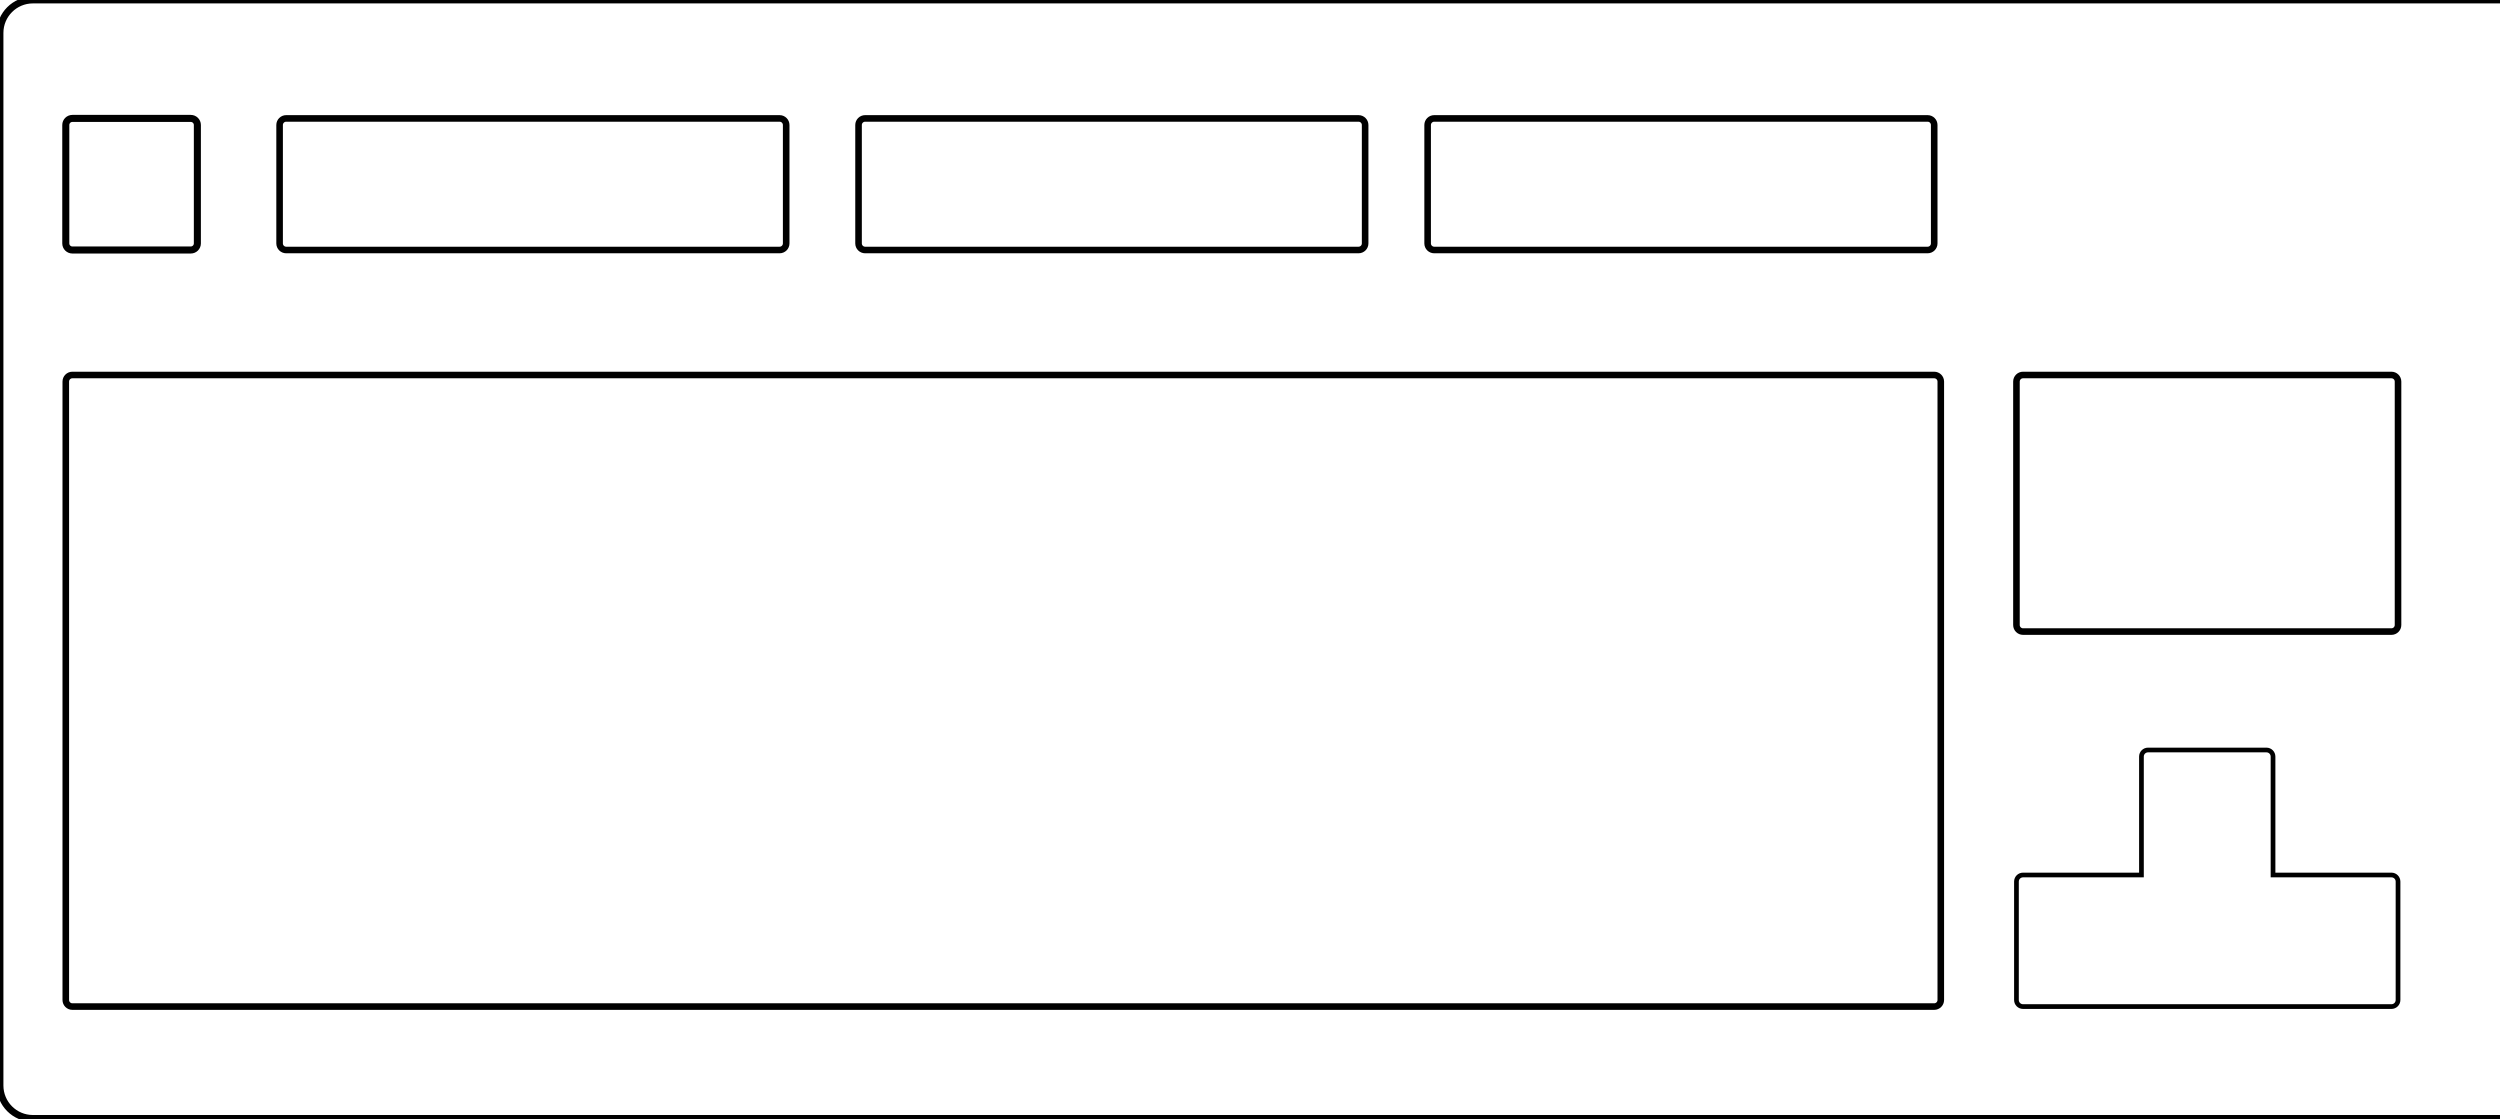
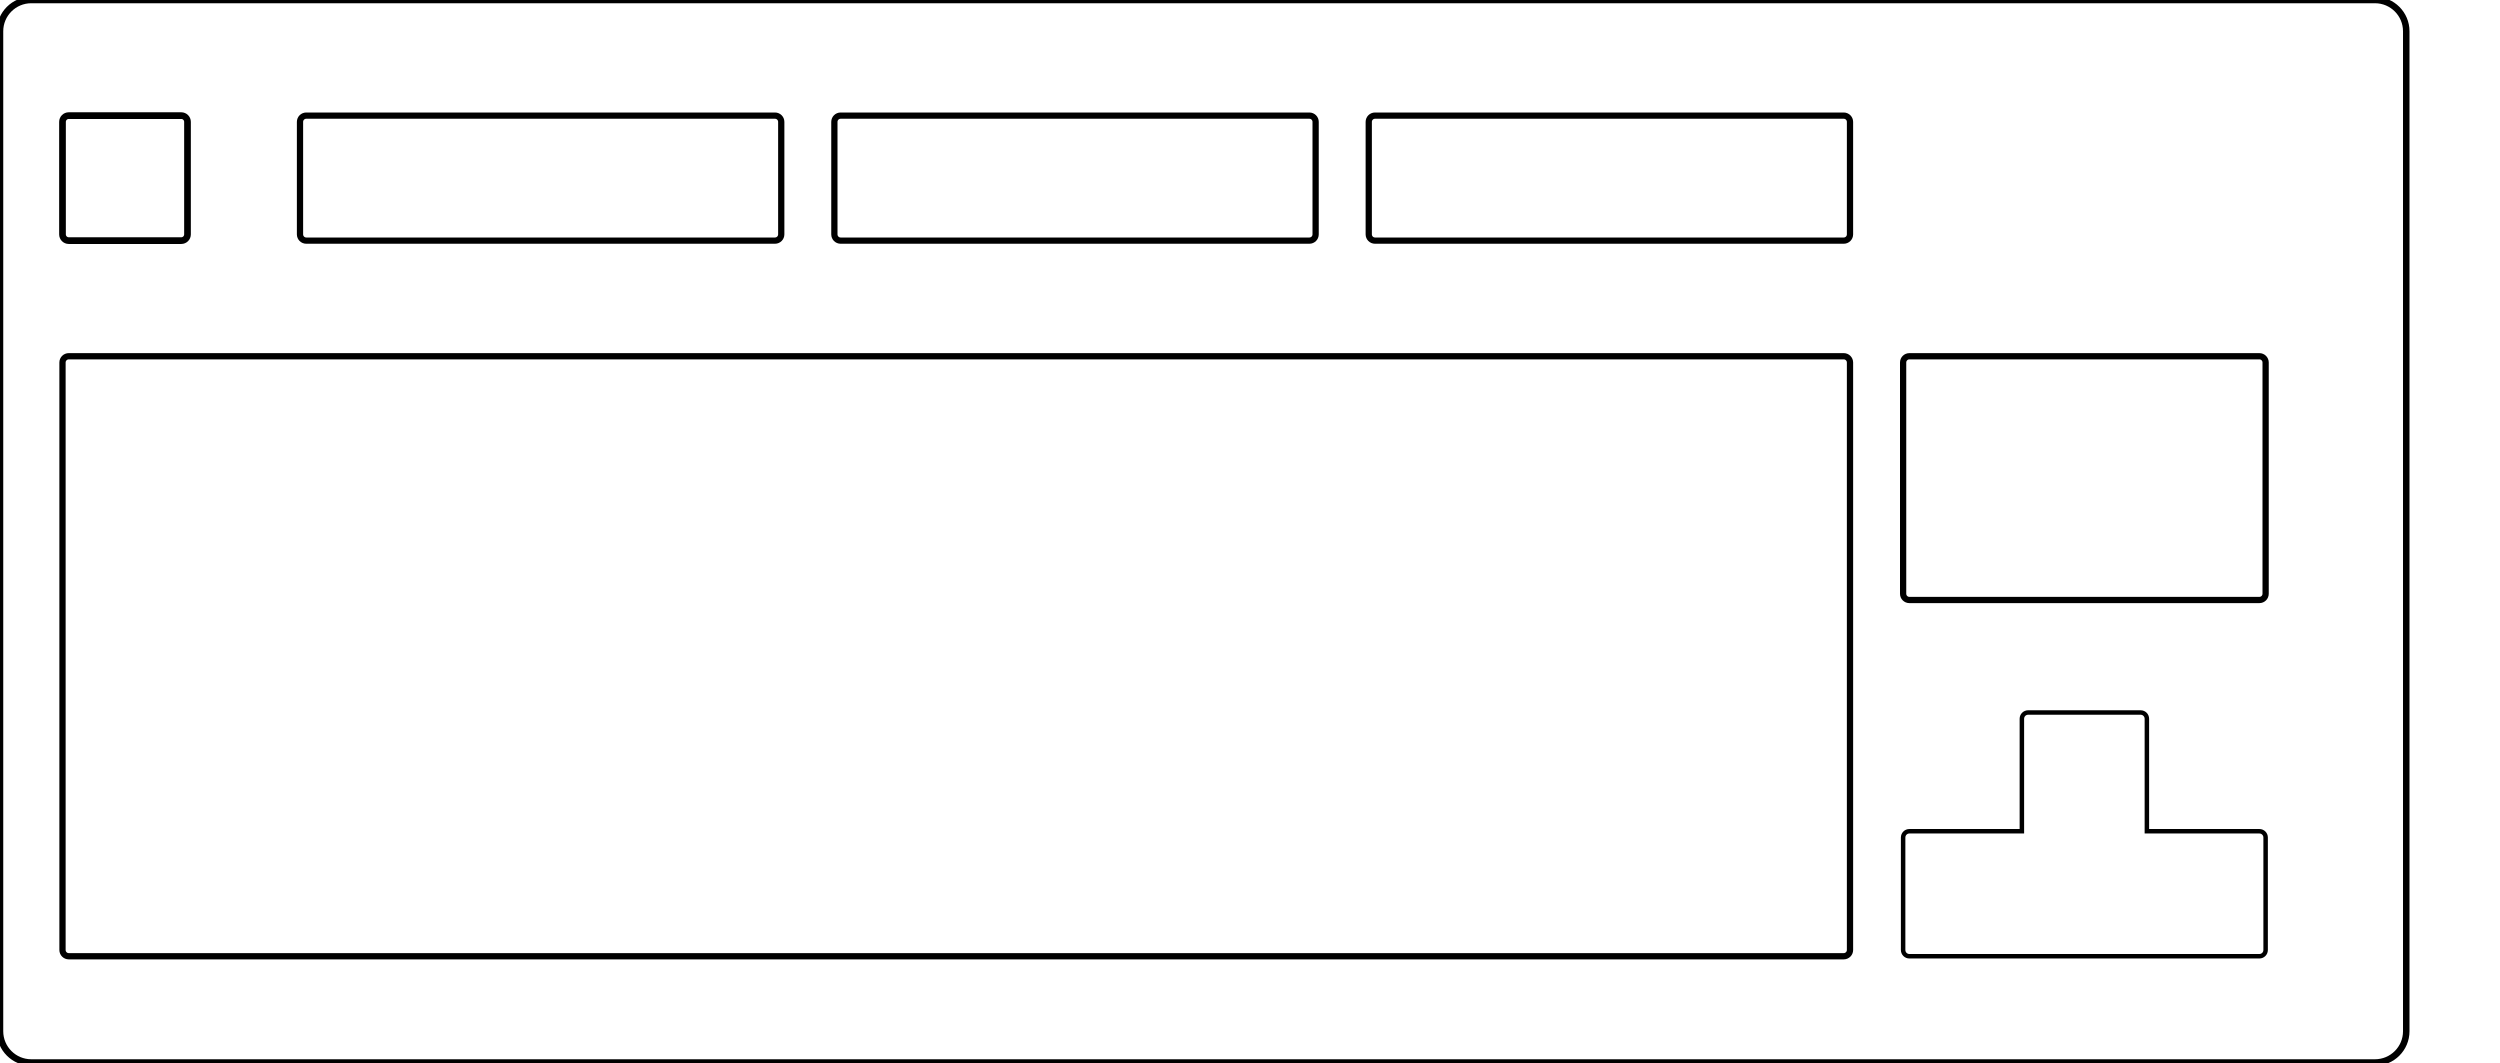
- <svg xmlns="http://www.w3.org/2000/svg" width="380mm" height="170mm" viewBox="0 0 380 170" version="1.1" id="svg1">
+ <svg xmlns="http://www.w3.org/2000/svg" width="400mm" height="170mm" viewBox="0 0 400 170" version="1.1" id="svg1">
  <defs id="defs1" />
  <g id="layer1">
    <rect style="fill:none;stroke:#000000;stroke-width:1.038;stroke-dasharray:none" id="rect1" width="385" height="170" x="0" y="0" rx="5" ry="5" />
-     <rect style="fill:none;stroke:#000000;stroke-width:1.071;stroke-dasharray:none" id="rect2" width="20" height="20" x="10" y="18" rx="1" ry="1" />
-     <rect style="fill:none;stroke:#000000;stroke-width:1;stroke-dasharray:none" id="rect3" width="77" height="20" x="42.5" y="18" rx="1" ry="1" />
-     <rect style="fill:none;stroke:#000000;stroke-width:1;stroke-dasharray:none" id="rect4" width="77" height="20" x="130.5" y="18" rx="1" ry="1" />
-     <rect style="fill:none;stroke:#000000;stroke-width:1;stroke-dasharray:none" id="rect5" width="77" height="20" x="217" y="18" rx="1" ry="1" />
-     <rect style="fill:none;stroke:#000000;stroke-width:1;stroke-dasharray:none" id="rect6" width="285" height="96" x="10" y="57" rx="1" ry="1" />
-     <rect style="fill:none;stroke:#000000;stroke-width:1;stroke-dasharray:none" id="rect7" width="58" height="39" x="306.5" y="57" rx="1" ry="1" />
-     <path id="rect8" style="fill:none;stroke:#000000;stroke-width:0.716" d="m 326.5,114 c -0.554,0 -1,0.446 -1,1 v 18 h -18 c -0.554,0 -1,0.446 -1,1 v 18 c 0,0.554 0.446,1 1,1 h 19 18 19 c 0.554,0 1,-0.446 1,-1 v -18 c 0,-0.554 -0.446,-1 -1,-1 H 345.5 v -18 c 0,-0.554 -0.446,-1 -1,-1 z" />
+     <rect style="fill:none;stroke:#000000;stroke-width:1.071;stroke-dasharray:none" id="rect2" width="20" height="20" x="10" y="18.5" rx="1" ry="1" />
+     <rect style="fill:none;stroke:#000000;stroke-width:1;stroke-dasharray:none" id="rect3" width="77" height="20" x="48" y="18.5" rx="1" ry="1" />
+     <rect style="fill:none;stroke:#000000;stroke-width:1;stroke-dasharray:none" id="rect4" width="77" height="20" x="133.5" y="18.5" rx="1" ry="1" />
+     <rect style="fill:none;stroke:#000000;stroke-width:1;stroke-dasharray:none" id="rect5" width="77" height="20" x="219" y="18.5" rx="1" ry="1" />
+     <path id="rect8" style="fill:none;stroke:#000000;stroke-width:0.716" d="m 324.5,114 c -0.554,0 -1,0.446 -1,1 v 18 h -18 c -0.554,0 -1,0.446 -1,1 v 18 c 0,0.554 0.446,1 1,1 h 19 18 19 c 0.554,0 1,-0.446 1,-1 v -18 c 0,-0.554 -0.446,-1 -1,-1 H 343.5 v -18 c 0,-0.554 -0.446,-1 -1,-1 z" />
+     <rect style="fill:none;stroke:#000000;stroke-width:1.002;stroke-dasharray:none" id="rect14" width="286" height="96" x="10" y="57" rx="1.004" ry="1" />
+     <rect style="fill:none;stroke:#000000;stroke-width:1;stroke-dasharray:none" id="rect15" width="58" height="39" x="304.5" y="57" rx="1" ry="1" />
  </g>
</svg>
